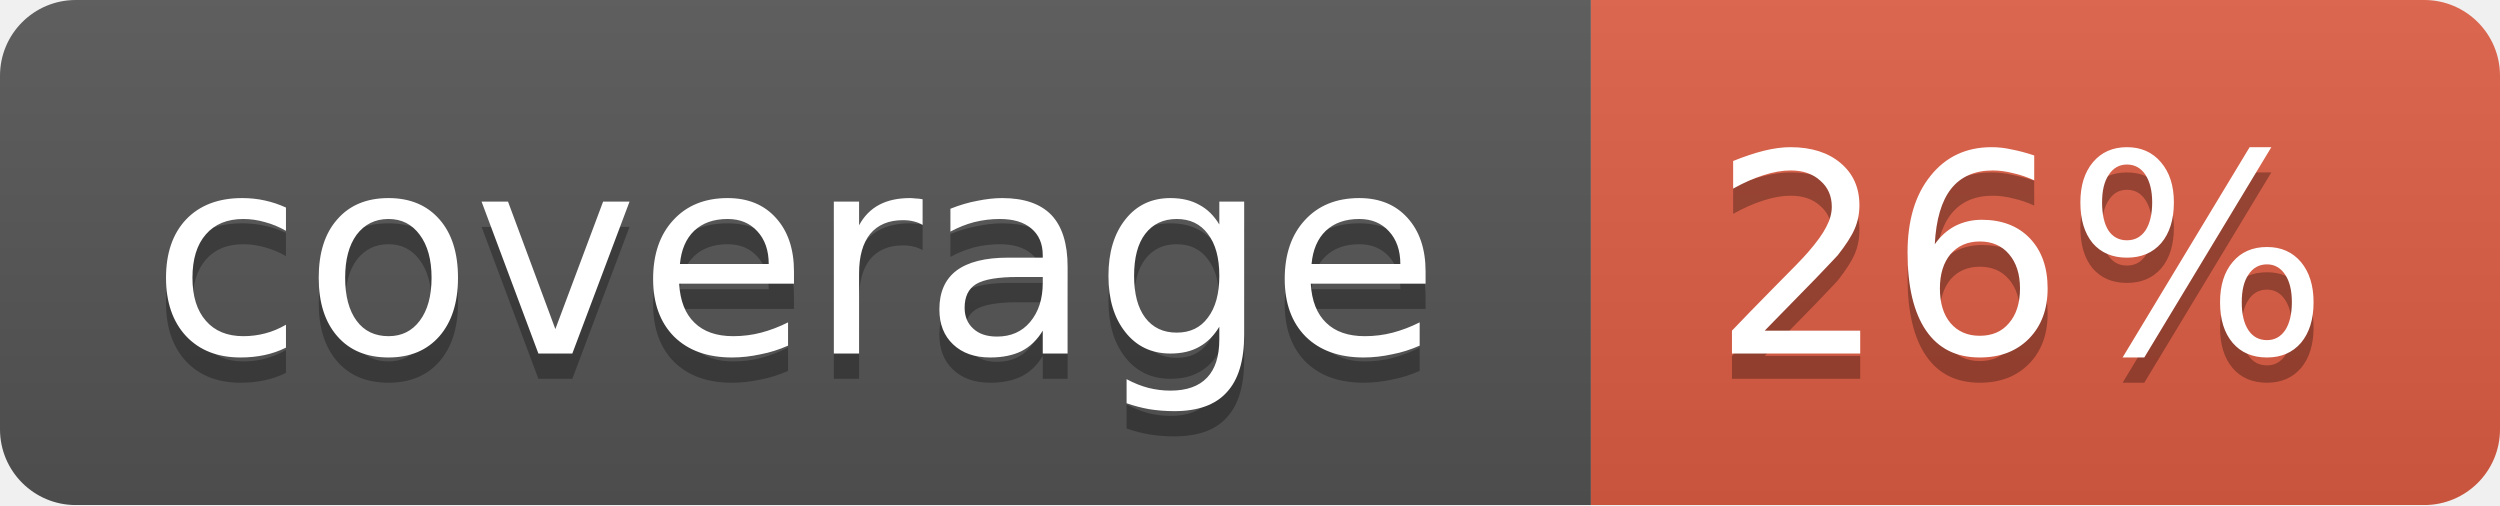
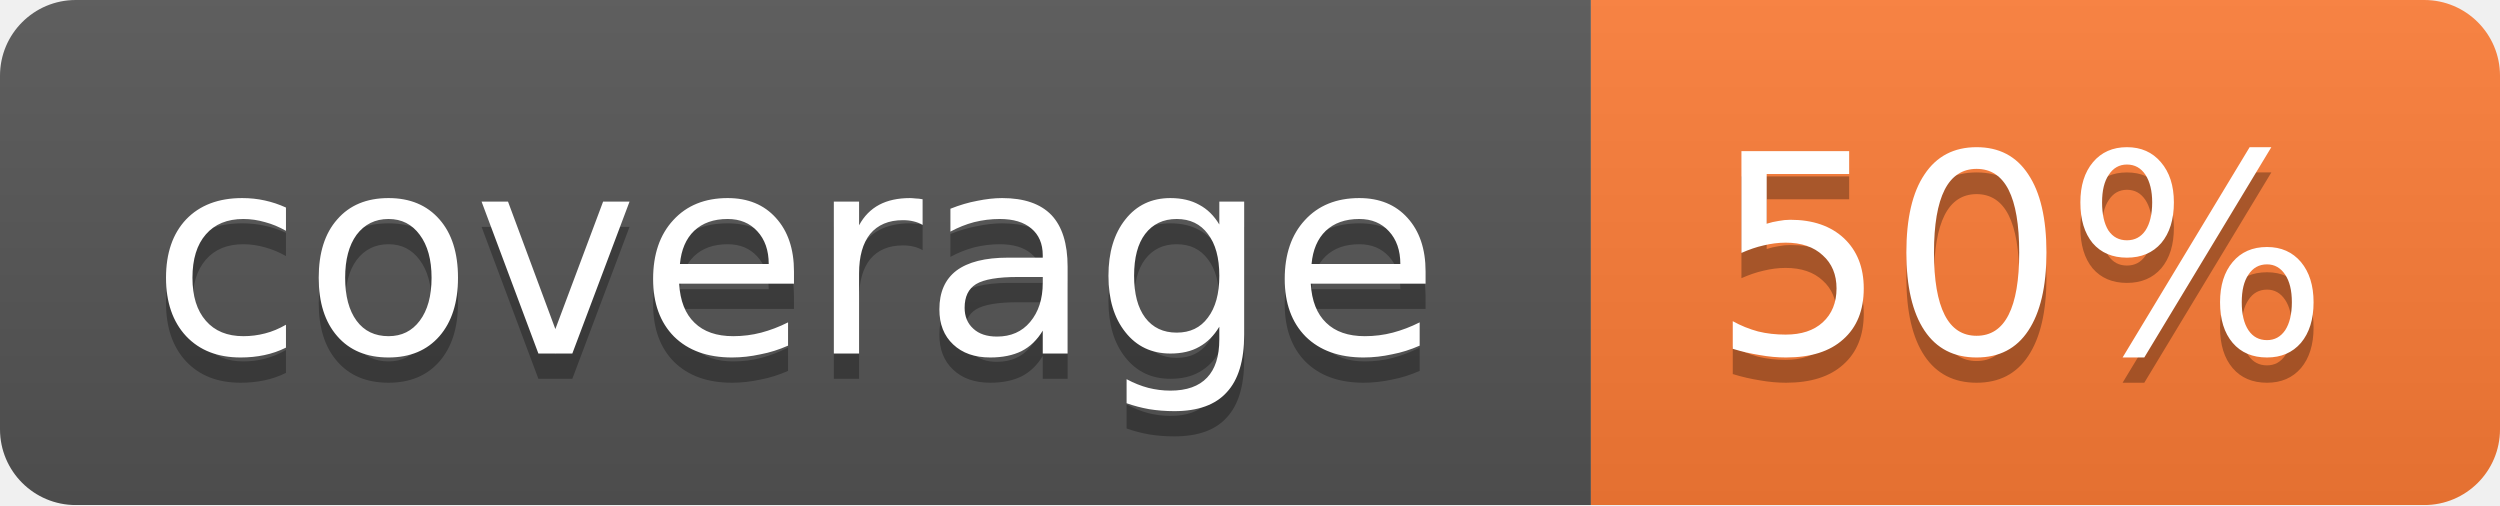
<svg xmlns="http://www.w3.org/2000/svg" width="99" height="20">
  <linearGradient id="b" x2="0" y2="100%">
    <stop offset="0" stop-color="#bbb" stop-opacity=".1" />
    <stop offset="1" stop-opacity=".1" />
  </linearGradient>
  <mask id="a">
    <rect width="99" height="20" rx="3" fill="#fff" />
  </mask>
  <g mask="url(#a)">
    <path fill="#555" d="M0 0h63v20H0z" />
-     <path fill="#e05d44" d="M63 0h36v20H63z" />
+     <path fill="#fe7d37" d="M63 0h36v20H63z" />
    <path fill="url(#b)" d="M0 0h99v20H0z" />
  </g>
  <g fill="#fff" text-anchor="middle" font-family="DejaVu Sans,Verdana,Geneva,sans-serif" font-size="11">
    <text x="31.5" y="15" fill="#010101" fill-opacity=".3">coverage</text>
    <text x="31.5" y="14">coverage</text>
-     <text x="80" y="15" fill="#010101" fill-opacity=".3">26%</text>
-     <text x="80" y="14">26%</text>
+     <text x="80" y="15" fill="#010101" fill-opacity=".3">50%</text>
+     <text x="80" y="14">50%</text>
  </g>
</svg>
